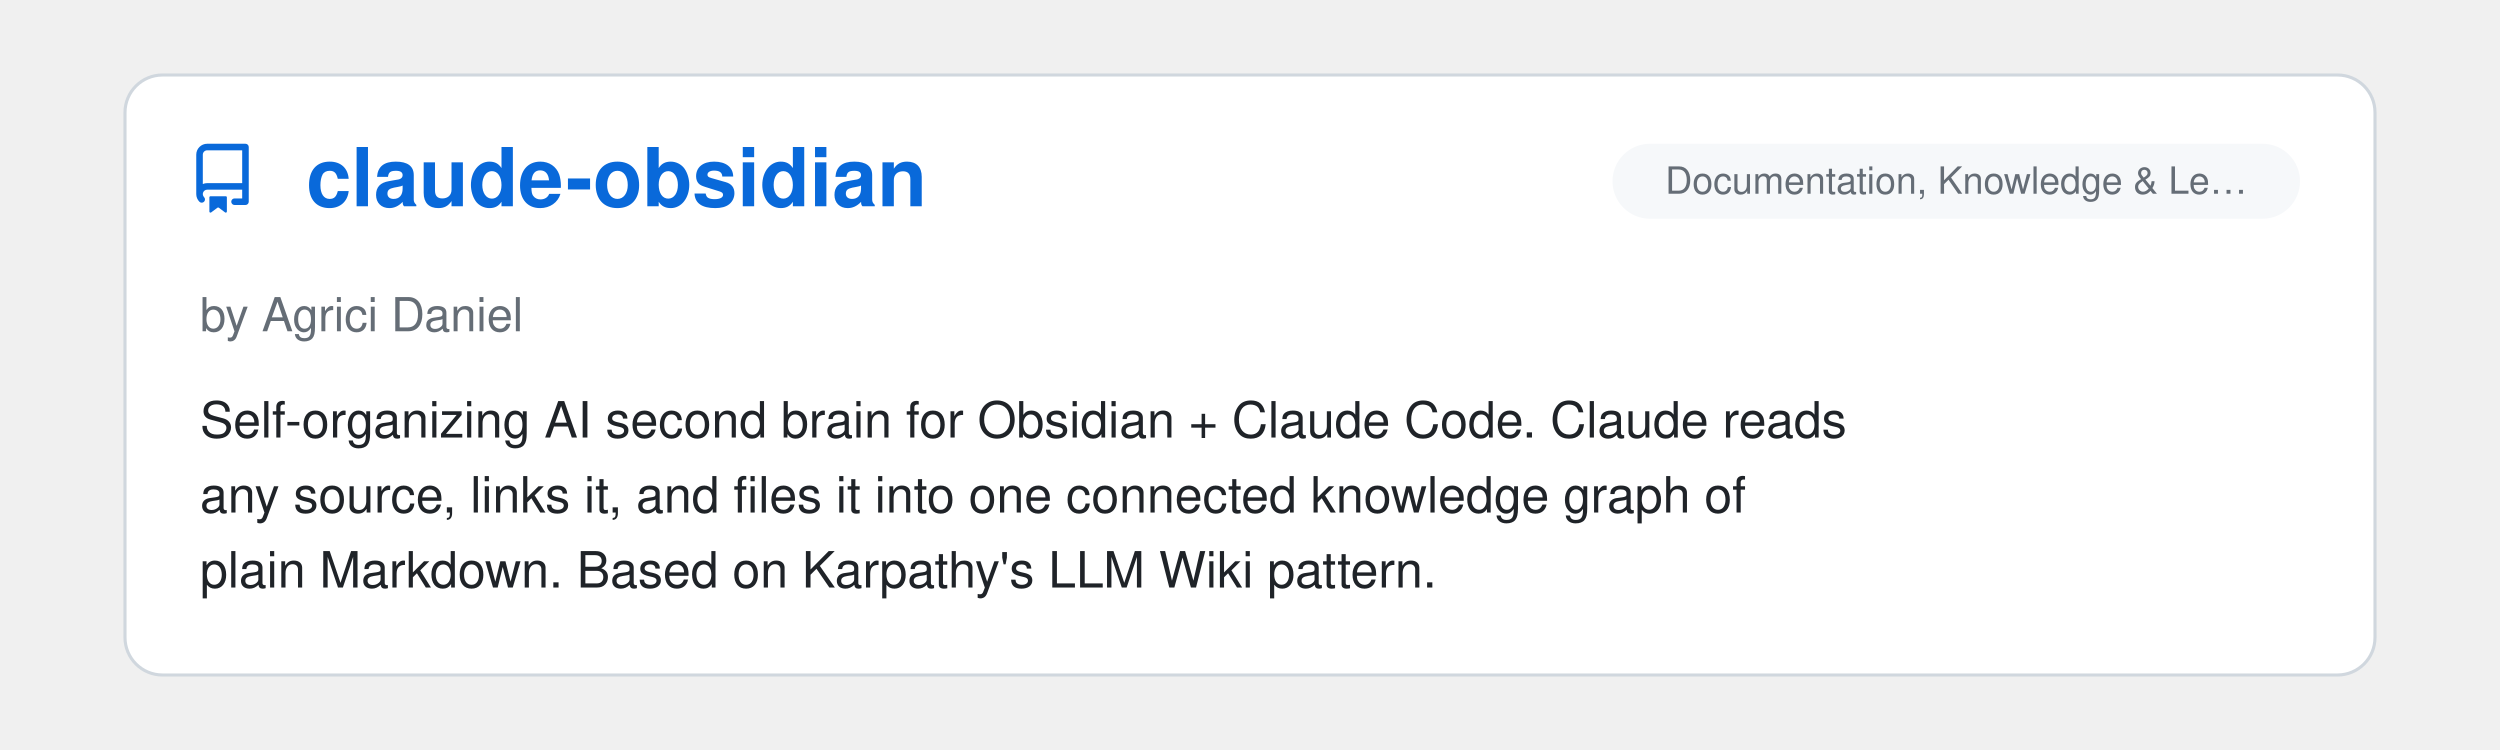
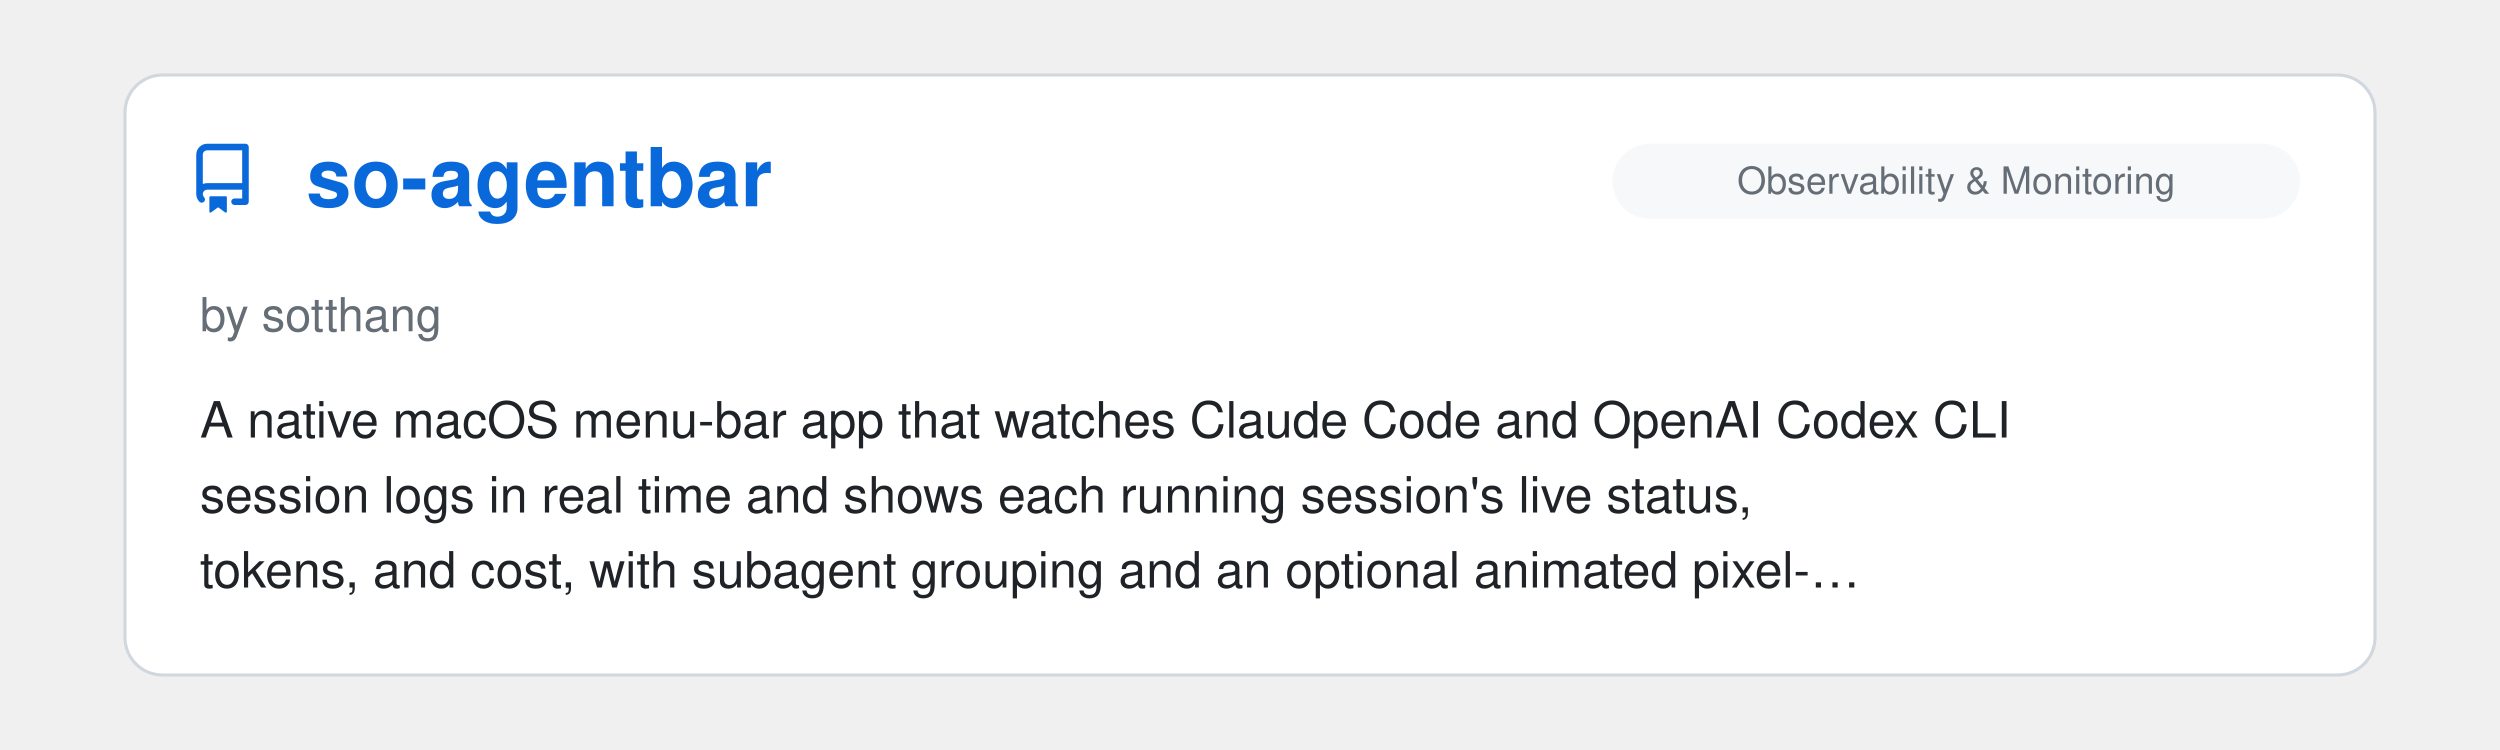
<svg xmlns="http://www.w3.org/2000/svg" viewBox="0 0 800 240" width="100%">
  <clipPath id="raClip">
    <rect x="0" y="0" width="800" height="240" />
  </clipPath>
  <g clip-path="url(#raClip)">
    <g id="raSlider">
      <animateTransform attributeName="transform" type="translate" calcMode="spline" values="0,0; 0,0; -800,0; -800,0; -1600,0; -1600,0; -2400,0; -2400,0; -3200,0; -3200,0; -4000,0; -4000,0; -4800,0" keyTimes="0; 0.15; 0.167; 0.317; 0.333; 0.483; 0.5; 0.65; 0.667; 0.817; 0.833; 0.983; 1" keySplines="0 0 1 1; 0.45 0 0.55 1; 0 0 1 1; 0.45 0 0.55 1; 0 0 1 1; 0.45 0 0.55 1; 0 0 1 1; 0.45 0 0.55 1; 0 0 1 1; 0.45 0 0.55 1; 0 0 1 1; 0.45 0 0.55 1" dur="39s" repeatCount="indefinite" />
      <g transform="translate(0, 0)">
        <rect x="40" y="24" width="720" height="192" rx="12" fill="#ffffff" stroke="#d0d7de" stroke-width="1" />
        <g transform="translate(60, 46) scale(1.4)" fill="#0969da">
          <path d="M2 2.5A2.5 2.5 0 0 1 4.5 0h8.75a.75.75 0 0 1 .75.75v12.5a.75.75 0 0 1-.75.75h-2.5a.75.75 0 0 1 0-1.5h1.75v-2h-8a1 1 0 0 0-.714 1.7.75.75 0 1 1-1.072 1.05A2.495 2.495 0 0 1 2 11.5Zm10.5-1h-8a1 1 0 0 0-1 1v6.708A2.486 2.486 0 0 1 4.5 9h8ZM5 12.25a.25.25 0 0 1 .25-.25h3.5a.25.25 0 0 1 .25.25v3.25a.25.25 0 0 1-.4.2l-1.45-1.087a.249.249 0 0 0-.3 0L5.4 15.7a.25.25 0 0 1-.4-.2Z" />
        </g>
-         <text x="98" y="66" font-family="-apple-system, BlinkMacSystemFont, 'Segoe UI', Helvetica, Arial, sans-serif" font-size="26" font-weight="700" fill="#0969da">claude-obsidian</text>
+         <text x="98" y="66" font-family="-apple-system, BlinkMacSystemFont, 'Segoe UI', Helvetica, Arial, sans-serif" font-size="26" font-weight="700" fill="#0969da">so-agentbar</text>
        <rect x="516" y="46" width="220" height="24" rx="12" fill="#f6f8fa" />
-         <text x="626.0" y="62" text-anchor="middle" font-family="-apple-system, BlinkMacSystemFont, 'Segoe UI', Helvetica, Arial, sans-serif" font-size="12" fill="#656d76">Documentation, Knowledge &amp; Le…</text>
-         <text x="64" y="106" font-family="-apple-system, BlinkMacSystemFont, 'Segoe UI', Helvetica, Arial, sans-serif" font-size="15" fill="#656d76">by Agrici Daniel</text>
-         <text x="64" y="140" font-family="-apple-system, BlinkMacSystemFont, 'Segoe UI', Helvetica, Arial, sans-serif" font-size="16" fill="#1f2328">Self-organizing AI second brain for Obsidian + Claude Code. Claude reads</text>
-         <text x="64" y="164" font-family="-apple-system, BlinkMacSystemFont, 'Segoe UI', Helvetica, Arial, sans-serif" font-size="16" fill="#1f2328">any source, links it, and files it into one connected knowledge graph of</text>
-         <text x="64" y="188" font-family="-apple-system, BlinkMacSystemFont, 'Segoe UI', Helvetica, Arial, sans-serif" font-size="16" fill="#1f2328">plain Markdown. Based on Karpathy's LLM Wiki pattern.</text>
+         <text x="626.0" y="62" text-anchor="middle" font-family="-apple-system, BlinkMacSystemFont, 'Segoe UI', Helvetica, Arial, sans-serif" font-size="12" fill="#656d76">Observability &amp; Monitoring</text>
+         <text x="64" y="106" font-family="-apple-system, BlinkMacSystemFont, 'Segoe UI', Helvetica, Arial, sans-serif" font-size="15" fill="#656d76">by sotthang</text>
+         <text x="64" y="140" font-family="-apple-system, BlinkMacSystemFont, 'Segoe UI', Helvetica, Arial, sans-serif" font-size="16" fill="#1f2328">A native macOS menu-bar app that watches Claude Code and OpenAI Codex CLI</text>
+         <text x="64" y="164" font-family="-apple-system, BlinkMacSystemFont, 'Segoe UI', Helvetica, Arial, sans-serif" font-size="16" fill="#1f2328">session logs in real time and shows each running session's live status,</text>
+         <text x="64" y="188" font-family="-apple-system, BlinkMacSystemFont, 'Segoe UI', Helvetica, Arial, sans-serif" font-size="16" fill="#1f2328">tokens, and cost, with subagent grouping and an optional animated pixel-…</text>
      </g>
      <g transform="translate(800, 0)">
        <rect x="40" y="24" width="720" height="192" rx="12" fill="#ffffff" stroke="#d0d7de" stroke-width="1" />
        <g transform="translate(60, 46) scale(1.4)" fill="#0969da">
          <path d="M2 2.5A2.5 2.5 0 0 1 4.5 0h8.75a.75.75 0 0 1 .75.75v12.5a.75.75 0 0 1-.75.75h-2.5a.75.75 0 0 1 0-1.5h1.75v-2h-8a1 1 0 0 0-.714 1.7.75.75 0 1 1-1.072 1.05A2.495 2.495 0 0 1 2 11.5Zm10.5-1h-8a1 1 0 0 0-1 1v6.708A2.486 2.486 0 0 1 4.5 9h8ZM5 12.25a.25.25 0 0 1 .25-.25h3.5a.25.25 0 0 1 .25.25v3.25a.25.25 0 0 1-.4.2l-1.45-1.087a.249.249 0 0 0-.3 0L5.4 15.7a.25.25 0 0 1-.4-.2Z" />
        </g>
-         <text x="98" y="66" font-family="-apple-system, BlinkMacSystemFont, 'Segoe UI', Helvetica, Arial, sans-serif" font-size="26" font-weight="700" fill="#0969da">Vox director skill</text>
-         <rect x="620" y="46" width="116" height="24" rx="12" fill="#f6f8fa" />
-         <text x="678.0" y="62" text-anchor="middle" font-family="-apple-system, BlinkMacSystemFont, 'Segoe UI', Helvetica, Arial, sans-serif" font-size="12" fill="#656d76">Creative Media</text>
-         <text x="64" y="106" font-family="-apple-system, BlinkMacSystemFont, 'Segoe UI', Helvetica, Arial, sans-serif" font-size="15" fill="#656d76">by Alisa Qian</text>
-         <text x="64" y="140" font-family="-apple-system, BlinkMacSystemFont, 'Segoe UI', Helvetica, Arial, sans-serif" font-size="16" fill="#1f2328">Vox Director is an open-source skill that turns a one-line topic into a</text>
-         <text x="64" y="164" font-family="-apple-system, BlinkMacSystemFont, 'Segoe UI', Helvetica, Arial, sans-serif" font-size="16" fill="#1f2328">finished Vox-style paper-collage explainer or ad video. It automates the</text>
-         <text x="64" y="188" font-family="-apple-system, BlinkMacSystemFont, 'Segoe UI', Helvetica, Arial, sans-serif" font-size="16" fill="#1f2328">full pipeline — script, collage keyframes, motion, voice-over, music, and…</text>
+         <text x="98" y="66" font-family="-apple-system, BlinkMacSystemFont, 'Segoe UI', Helvetica, Arial, sans-serif" font-size="26" font-weight="700" fill="#0969da">ClaudeBar</text>
+         <rect x="516" y="46" width="220" height="24" rx="12" fill="#f6f8fa" />
+         <text x="626.0" y="62" text-anchor="middle" font-family="-apple-system, BlinkMacSystemFont, 'Segoe UI', Helvetica, Arial, sans-serif" font-size="12" fill="#656d76">Observability &amp; Monitoring</text>
+         <text x="64" y="106" font-family="-apple-system, BlinkMacSystemFont, 'Segoe UI', Helvetica, Arial, sans-serif" font-size="15" fill="#656d76">by tddworks</text>
+         <text x="64" y="140" font-family="-apple-system, BlinkMacSystemFont, 'Segoe UI', Helvetica, Arial, sans-serif" font-size="16" fill="#1f2328">A macOS menu-bar app that surfaces remaining usage quota for Claude,</text>
+         <text x="64" y="164" font-family="-apple-system, BlinkMacSystemFont, 'Segoe UI', Helvetica, Arial, sans-serif" font-size="16" fill="#1f2328">Codex, Gemini, Copilot, and other AI coding providers at a glance, with</text>
+         <text x="64" y="188" font-family="-apple-system, BlinkMacSystemFont, 'Segoe UI', Helvetica, Arial, sans-serif" font-size="16" fill="#1f2328">burn-rate, dollar-balance, and reset-countdown indicators plus a…</text>
      </g>
      <g transform="translate(1600, 0)">
        <rect x="40" y="24" width="720" height="192" rx="12" fill="#ffffff" stroke="#d0d7de" stroke-width="1" />
        <g transform="translate(60, 46) scale(1.4)" fill="#0969da">
          <path d="M2 2.5A2.5 2.5 0 0 1 4.5 0h8.75a.75.75 0 0 1 .75.75v12.5a.75.75 0 0 1-.75.75h-2.5a.75.75 0 0 1 0-1.5h1.75v-2h-8a1 1 0 0 0-.714 1.7.75.75 0 1 1-1.072 1.05A2.495 2.495 0 0 1 2 11.5Zm10.5-1h-8a1 1 0 0 0-1 1v6.708A2.486 2.486 0 0 1 4.5 9h8ZM5 12.25a.25.25 0 0 1 .25-.25h3.5a.25.25 0 0 1 .25.25v3.25a.25.25 0 0 1-.4.2l-1.45-1.087a.249.249 0 0 0-.3 0L5.4 15.7a.25.25 0 0 1-.4-.2Z" />
        </g>
-         <text x="98" y="66" font-family="-apple-system, BlinkMacSystemFont, 'Segoe UI', Helvetica, Arial, sans-serif" font-size="26" font-weight="700" fill="#0969da">Claude Overlay</text>
-         <rect x="585" y="46" width="151" height="24" rx="12" fill="#f6f8fa" />
-         <text x="660.5" y="62" text-anchor="middle" font-family="-apple-system, BlinkMacSystemFont, 'Segoe UI', Helvetica, Arial, sans-serif" font-size="12" fill="#656d76">Alternative Clients</text>
-         <text x="64" y="106" font-family="-apple-system, BlinkMacSystemFont, 'Segoe UI', Helvetica, Arial, sans-serif" font-size="15" fill="#656d76">by shengyanlin</text>
-         <text x="64" y="140" font-family="-apple-system, BlinkMacSystemFont, 'Segoe UI', Helvetica, Arial, sans-serif" font-size="16" fill="#1f2328">A frameless, always-on-top floating chat window for Claude Code on</text>
-         <text x="64" y="164" font-family="-apple-system, BlinkMacSystemFont, 'Segoe UI', Helvetica, Arial, sans-serif" font-size="16" fill="#1f2328">Windows. It captures every monitor and lets Claude read the screen to</text>
-         <text x="64" y="188" font-family="-apple-system, BlinkMacSystemFont, 'Segoe UI', Helvetica, Arial, sans-serif" font-size="16" fill="#1f2328">answer questions in context, and drives the user's existing claude CLI…</text>
+         <text x="98" y="66" font-family="-apple-system, BlinkMacSystemFont, 'Segoe UI', Helvetica, Arial, sans-serif" font-size="26" font-weight="700" fill="#0969da">claude-status-bar</text>
+         <rect x="516" y="46" width="220" height="24" rx="12" fill="#f6f8fa" />
+         <text x="626.0" y="62" text-anchor="middle" font-family="-apple-system, BlinkMacSystemFont, 'Segoe UI', Helvetica, Arial, sans-serif" font-size="12" fill="#656d76">Observability &amp; Monitoring</text>
+         <text x="64" y="106" font-family="-apple-system, BlinkMacSystemFont, 'Segoe UI', Helvetica, Arial, sans-serif" font-size="15" fill="#656d76">by mick</text>
+         <text x="64" y="140" font-family="-apple-system, BlinkMacSystemFont, 'Segoe UI', Helvetica, Arial, sans-serif" font-size="16" fill="#1f2328">A tiny, hook-driven macOS menu-bar indicator of Claude Code's live turn</text>
+         <text x="64" y="164" font-family="-apple-system, BlinkMacSystemFont, 'Segoe UI', Helvetica, Arial, sans-serif" font-size="16" fill="#1f2328">status — an animated icon while thinking or running a tool, a dot when</text>
+         <text x="64" y="188" font-family="-apple-system, BlinkMacSystemFont, 'Segoe UI', Helvetica, Arial, sans-serif" font-size="16" fill="#1f2328">awaiting permission, and an elapsed-turn timer — aggregated across…</text>
      </g>
      <g transform="translate(2400, 0)">
        <rect x="40" y="24" width="720" height="192" rx="12" fill="#ffffff" stroke="#d0d7de" stroke-width="1" />
        <g transform="translate(60, 46) scale(1.4)" fill="#0969da">
          <path d="M2 2.5A2.5 2.5 0 0 1 4.5 0h8.75a.75.75 0 0 1 .75.75v12.5a.75.75 0 0 1-.75.75h-2.5a.75.75 0 0 1 0-1.5h1.75v-2h-8a1 1 0 0 0-.714 1.7.75.75 0 1 1-1.072 1.05A2.495 2.495 0 0 1 2 11.5Zm10.5-1h-8a1 1 0 0 0-1 1v6.708A2.486 2.486 0 0 1 4.5 9h8ZM5 12.25a.25.25 0 0 1 .25-.25h3.5a.25.25 0 0 1 .25.25v3.25a.25.25 0 0 1-.4.2l-1.45-1.087a.249.249 0 0 0-.3 0L5.4 15.7a.25.25 0 0 1-.4-.2Z" />
        </g>
-         <text x="98" y="66" font-family="-apple-system, BlinkMacSystemFont, 'Segoe UI', Helvetica, Arial, sans-serif" font-size="26" font-weight="700" fill="#0969da">Claude Code Agent Monitor</text>
-         <rect x="627" y="46" width="109" height="24" rx="12" fill="#f6f8fa" />
-         <text x="681.5" y="62" text-anchor="middle" font-family="-apple-system, BlinkMacSystemFont, 'Segoe UI', Helvetica, Arial, sans-serif" font-size="12" fill="#656d76">Observability</text>
-         <text x="64" y="106" font-family="-apple-system, BlinkMacSystemFont, 'Segoe UI', Helvetica, Arial, sans-serif" font-size="15" fill="#656d76">by hoangsonww</text>
-         <text x="64" y="140" font-family="-apple-system, BlinkMacSystemFont, 'Segoe UI', Helvetica, Arial, sans-serif" font-size="16" fill="#1f2328">A self-hosted real-time dashboard that monitors Claude Code agent activity</text>
-         <text x="64" y="164" font-family="-apple-system, BlinkMacSystemFont, 'Segoe UI', Helvetica, Arial, sans-serif" font-size="16" fill="#1f2328">via its native hooks — live sessions, subagent orchestration trees, tool-</text>
-         <text x="64" y="188" font-family="-apple-system, BlinkMacSystemFont, 'Segoe UI', Helvetica, Arial, sans-serif" font-size="16" fill="#1f2328">call timelines, and per-session status — keeping data local (loopback-…</text>
+         <text x="98" y="66" font-family="-apple-system, BlinkMacSystemFont, 'Segoe UI', Helvetica, Arial, sans-serif" font-size="26" font-weight="700" fill="#0969da">claude-control</text>
+         <rect x="516" y="46" width="220" height="24" rx="12" fill="#f6f8fa" />
+         <text x="626.0" y="62" text-anchor="middle" font-family="-apple-system, BlinkMacSystemFont, 'Segoe UI', Helvetica, Arial, sans-serif" font-size="12" fill="#656d76">Observability &amp; Monitoring</text>
+         <text x="64" y="106" font-family="-apple-system, BlinkMacSystemFont, 'Segoe UI', Helvetica, Arial, sans-serif" font-size="15" fill="#656d76">by Sverrir Sigurdsson</text>
+         <text x="64" y="140" font-family="-apple-system, BlinkMacSystemFont, 'Segoe UI', Helvetica, Arial, sans-serif" font-size="16" fill="#1f2328">A native macOS Electron dashboard that auto-discovers running Claude Code</text>
+         <text x="64" y="164" font-family="-apple-system, BlinkMacSystemFont, 'Segoe UI', Helvetica, Arial, sans-serif" font-size="16" fill="#1f2328">CLI sessions and shows live per-session status, git changes, PR checks,</text>
+         <text x="64" y="188" font-family="-apple-system, BlinkMacSystemFont, 'Segoe UI', Helvetica, Arial, sans-serif" font-size="16" fill="#1f2328">and conversation previews across repos and worktrees — and can focus, send…</text>
      </g>
      <g transform="translate(3200, 0)">
        <rect x="40" y="24" width="720" height="192" rx="12" fill="#ffffff" stroke="#d0d7de" stroke-width="1" />
        <g transform="translate(60, 46) scale(1.4)" fill="#0969da">
          <path d="M2 2.5A2.5 2.5 0 0 1 4.5 0h8.75a.75.75 0 0 1 .75.75v12.5a.75.75 0 0 1-.75.75h-2.5a.75.75 0 0 1 0-1.5h1.75v-2h-8a1 1 0 0 0-.714 1.7.75.75 0 1 1-1.072 1.05A2.495 2.495 0 0 1 2 11.5Zm10.5-1h-8a1 1 0 0 0-1 1v6.708A2.486 2.486 0 0 1 4.5 9h8ZM5 12.25a.25.25 0 0 1 .25-.25h3.5a.25.25 0 0 1 .25.25v3.25a.25.25 0 0 1-.4.2l-1.45-1.087a.249.249 0 0 0-.3 0L5.4 15.7a.25.25 0 0 1-.4-.2Z" />
        </g>
-         <text x="98" y="66" font-family="-apple-system, BlinkMacSystemFont, 'Segoe UI', Helvetica, Arial, sans-serif" font-size="26" font-weight="700" fill="#0969da">agents-observe</text>
-         <rect x="627" y="46" width="109" height="24" rx="12" fill="#f6f8fa" />
-         <text x="681.5" y="62" text-anchor="middle" font-family="-apple-system, BlinkMacSystemFont, 'Segoe UI', Helvetica, Arial, sans-serif" font-size="12" fill="#656d76">Observability</text>
-         <text x="64" y="106" font-family="-apple-system, BlinkMacSystemFont, 'Segoe UI', Helvetica, Arial, sans-serif" font-size="15" fill="#656d76">by Joe Johnston</text>
-         <text x="64" y="140" font-family="-apple-system, BlinkMacSystemFont, 'Segoe UI', Helvetica, Arial, sans-serif" font-size="16" fill="#1f2328">A real-time Claude Code observability dashboard installed as a plugin: it</text>
-         <text x="64" y="164" font-family="-apple-system, BlinkMacSystemFont, 'Segoe UI', Helvetica, Arial, sans-serif" font-size="16" fill="#1f2328">registers hooks across the full session lifecycle (tool calls, subagent</text>
-         <text x="64" y="188" font-family="-apple-system, BlinkMacSystemFont, 'Segoe UI', Helvetica, Arial, sans-serif" font-size="16" fill="#1f2328">start/stop, task and permission events) and streams them to a local React…</text>
+         <text x="98" y="66" font-family="-apple-system, BlinkMacSystemFont, 'Segoe UI', Helvetica, Arial, sans-serif" font-size="26" font-weight="700" fill="#0969da">Claude Status</text>
+         <rect x="516" y="46" width="220" height="24" rx="12" fill="#f6f8fa" />
+         <text x="626.0" y="62" text-anchor="middle" font-family="-apple-system, BlinkMacSystemFont, 'Segoe UI', Helvetica, Arial, sans-serif" font-size="12" fill="#656d76">Observability &amp; Monitoring</text>
+         <text x="64" y="106" font-family="-apple-system, BlinkMacSystemFont, 'Segoe UI', Helvetica, Arial, sans-serif" font-size="15" fill="#656d76">by Gavin M. Roy</text>
+         <text x="64" y="140" font-family="-apple-system, BlinkMacSystemFont, 'Segoe UI', Helvetica, Arial, sans-serif" font-size="16" fill="#1f2328">A native macOS menu-bar app with desktop widgets showing the live state of</text>
+         <text x="64" y="164" font-family="-apple-system, BlinkMacSystemFont, 'Segoe UI', Helvetica, Arial, sans-serif" font-size="16" fill="#1f2328">every running Claude Code session — active, waiting-for-input, compacting,</text>
+         <text x="64" y="188" font-family="-apple-system, BlinkMacSystemFont, 'Segoe UI', Helvetica, Arial, sans-serif" font-size="16" fill="#1f2328">or idle — across many terminals and IDEs, with one-click focus to any…</text>
      </g>
      <g transform="translate(4000, 0)">
        <rect x="40" y="24" width="720" height="192" rx="12" fill="#ffffff" stroke="#d0d7de" stroke-width="1" />
        <g transform="translate(60, 46) scale(1.4)" fill="#0969da">
          <path d="M2 2.5A2.5 2.5 0 0 1 4.5 0h8.75a.75.75 0 0 1 .75.75v12.5a.75.75 0 0 1-.75.75h-2.5a.75.75 0 0 1 0-1.5h1.75v-2h-8a1 1 0 0 0-.714 1.7.75.75 0 1 1-1.072 1.05A2.495 2.495 0 0 1 2 11.5Zm10.5-1h-8a1 1 0 0 0-1 1v6.708A2.486 2.486 0 0 1 4.5 9h8ZM5 12.25a.25.25 0 0 1 .25-.25h3.5a.25.25 0 0 1 .25.25v3.25a.25.25 0 0 1-.4.2l-1.45-1.087a.249.249 0 0 0-.3 0L5.4 15.7a.25.25 0 0 1-.4-.2Z" />
        </g>
-         <text x="98" y="66" font-family="-apple-system, BlinkMacSystemFont, 'Segoe UI', Helvetica, Arial, sans-serif" font-size="26" font-weight="700" fill="#0969da">Multi-Agent Observability</text>
-         <rect x="627" y="46" width="109" height="24" rx="12" fill="#f6f8fa" />
-         <text x="681.5" y="62" text-anchor="middle" font-family="-apple-system, BlinkMacSystemFont, 'Segoe UI', Helvetica, Arial, sans-serif" font-size="12" fill="#656d76">Observability</text>
-         <text x="64" y="106" font-family="-apple-system, BlinkMacSystemFont, 'Segoe UI', Helvetica, Arial, sans-serif" font-size="15" fill="#656d76">by disler</text>
-         <text x="64" y="140" font-family="-apple-system, BlinkMacSystemFont, 'Segoe UI', Helvetica, Arial, sans-serif" font-size="16" fill="#1f2328">A real-time dashboard that captures Claude Code hook events across</text>
-         <text x="64" y="164" font-family="-apple-system, BlinkMacSystemFont, 'Segoe UI', Helvetica, Arial, sans-serif" font-size="16" fill="#1f2328">concurrent agents — tracing every tool call, task handoff, and lifecycle</text>
-         <text x="64" y="188" font-family="-apple-system, BlinkMacSystemFont, 'Segoe UI', Helvetica, Arial, sans-serif" font-size="16" fill="#1f2328">event through a Bun/SQLite/WebSocket/Vue stack, with session tracking and…</text>
+         <text x="98" y="66" font-family="-apple-system, BlinkMacSystemFont, 'Segoe UI', Helvetica, Arial, sans-serif" font-size="26" font-weight="700" fill="#0969da">ccusage</text>
+         <rect x="516" y="46" width="220" height="24" rx="12" fill="#f6f8fa" />
+         <text x="626.0" y="62" text-anchor="middle" font-family="-apple-system, BlinkMacSystemFont, 'Segoe UI', Helvetica, Arial, sans-serif" font-size="12" fill="#656d76">Observability &amp; Monitoring</text>
+         <text x="64" y="106" font-family="-apple-system, BlinkMacSystemFont, 'Segoe UI', Helvetica, Arial, sans-serif" font-size="15" fill="#656d76">by ryoppippi</text>
+         <text x="64" y="140" font-family="-apple-system, BlinkMacSystemFont, 'Segoe UI', Helvetica, Arial, sans-serif" font-size="16" fill="#1f2328">A zero-install CLI (npx ccusage) that analyzes Claude Code token usage and</text>
+         <text x="64" y="164" font-family="-apple-system, BlinkMacSystemFont, 'Segoe UI', Helvetica, Arial, sans-serif" font-size="16" fill="#1f2328">cost from local JSONL logs — daily, monthly, per-session, and 5-hour-block</text>
+         <text x="64" y="188" font-family="-apple-system, BlinkMacSystemFont, 'Segoe UI', Helvetica, Arial, sans-serif" font-size="16" fill="#1f2328">breakdowns, a live monitoring mode, and per-model cost estimates. Runs…</text>
      </g>
      <g transform="translate(4800, 0)">
        <rect x="40" y="24" width="720" height="192" rx="12" fill="#ffffff" stroke="#d0d7de" stroke-width="1" />
        <g transform="translate(60, 46) scale(1.4)" fill="#0969da">
          <path d="M2 2.5A2.5 2.5 0 0 1 4.5 0h8.75a.75.75 0 0 1 .75.75v12.5a.75.75 0 0 1-.75.75h-2.5a.75.75 0 0 1 0-1.5h1.75v-2h-8a1 1 0 0 0-.714 1.7.75.75 0 1 1-1.072 1.05A2.495 2.495 0 0 1 2 11.5Zm10.5-1h-8a1 1 0 0 0-1 1v6.708A2.486 2.486 0 0 1 4.5 9h8ZM5 12.25a.25.25 0 0 1 .25-.25h3.5a.25.25 0 0 1 .25.25v3.25a.25.25 0 0 1-.4.2l-1.45-1.087a.249.249 0 0 0-.3 0L5.4 15.7a.25.25 0 0 1-.4-.2Z" />
        </g>
-         <text x="98" y="66" font-family="-apple-system, BlinkMacSystemFont, 'Segoe UI', Helvetica, Arial, sans-serif" font-size="26" font-weight="700" fill="#0969da">claude-obsidian</text>
+         <text x="98" y="66" font-family="-apple-system, BlinkMacSystemFont, 'Segoe UI', Helvetica, Arial, sans-serif" font-size="26" font-weight="700" fill="#0969da">so-agentbar</text>
        <rect x="516" y="46" width="220" height="24" rx="12" fill="#f6f8fa" />
-         <text x="626.0" y="62" text-anchor="middle" font-family="-apple-system, BlinkMacSystemFont, 'Segoe UI', Helvetica, Arial, sans-serif" font-size="12" fill="#656d76">Documentation, Knowledge &amp; Le…</text>
-         <text x="64" y="106" font-family="-apple-system, BlinkMacSystemFont, 'Segoe UI', Helvetica, Arial, sans-serif" font-size="15" fill="#656d76">by Agrici Daniel</text>
-         <text x="64" y="140" font-family="-apple-system, BlinkMacSystemFont, 'Segoe UI', Helvetica, Arial, sans-serif" font-size="16" fill="#1f2328">Self-organizing AI second brain for Obsidian + Claude Code. Claude reads</text>
-         <text x="64" y="164" font-family="-apple-system, BlinkMacSystemFont, 'Segoe UI', Helvetica, Arial, sans-serif" font-size="16" fill="#1f2328">any source, links it, and files it into one connected knowledge graph of</text>
-         <text x="64" y="188" font-family="-apple-system, BlinkMacSystemFont, 'Segoe UI', Helvetica, Arial, sans-serif" font-size="16" fill="#1f2328">plain Markdown. Based on Karpathy's LLM Wiki pattern.</text>
+         <text x="626.0" y="62" text-anchor="middle" font-family="-apple-system, BlinkMacSystemFont, 'Segoe UI', Helvetica, Arial, sans-serif" font-size="12" fill="#656d76">Observability &amp; Monitoring</text>
+         <text x="64" y="106" font-family="-apple-system, BlinkMacSystemFont, 'Segoe UI', Helvetica, Arial, sans-serif" font-size="15" fill="#656d76">by sotthang</text>
+         <text x="64" y="140" font-family="-apple-system, BlinkMacSystemFont, 'Segoe UI', Helvetica, Arial, sans-serif" font-size="16" fill="#1f2328">A native macOS menu-bar app that watches Claude Code and OpenAI Codex CLI</text>
+         <text x="64" y="164" font-family="-apple-system, BlinkMacSystemFont, 'Segoe UI', Helvetica, Arial, sans-serif" font-size="16" fill="#1f2328">session logs in real time and shows each running session's live status,</text>
+         <text x="64" y="188" font-family="-apple-system, BlinkMacSystemFont, 'Segoe UI', Helvetica, Arial, sans-serif" font-size="16" fill="#1f2328">tokens, and cost, with subagent grouping and an optional animated pixel-…</text>
      </g>
    </g>
  </g>
</svg>
